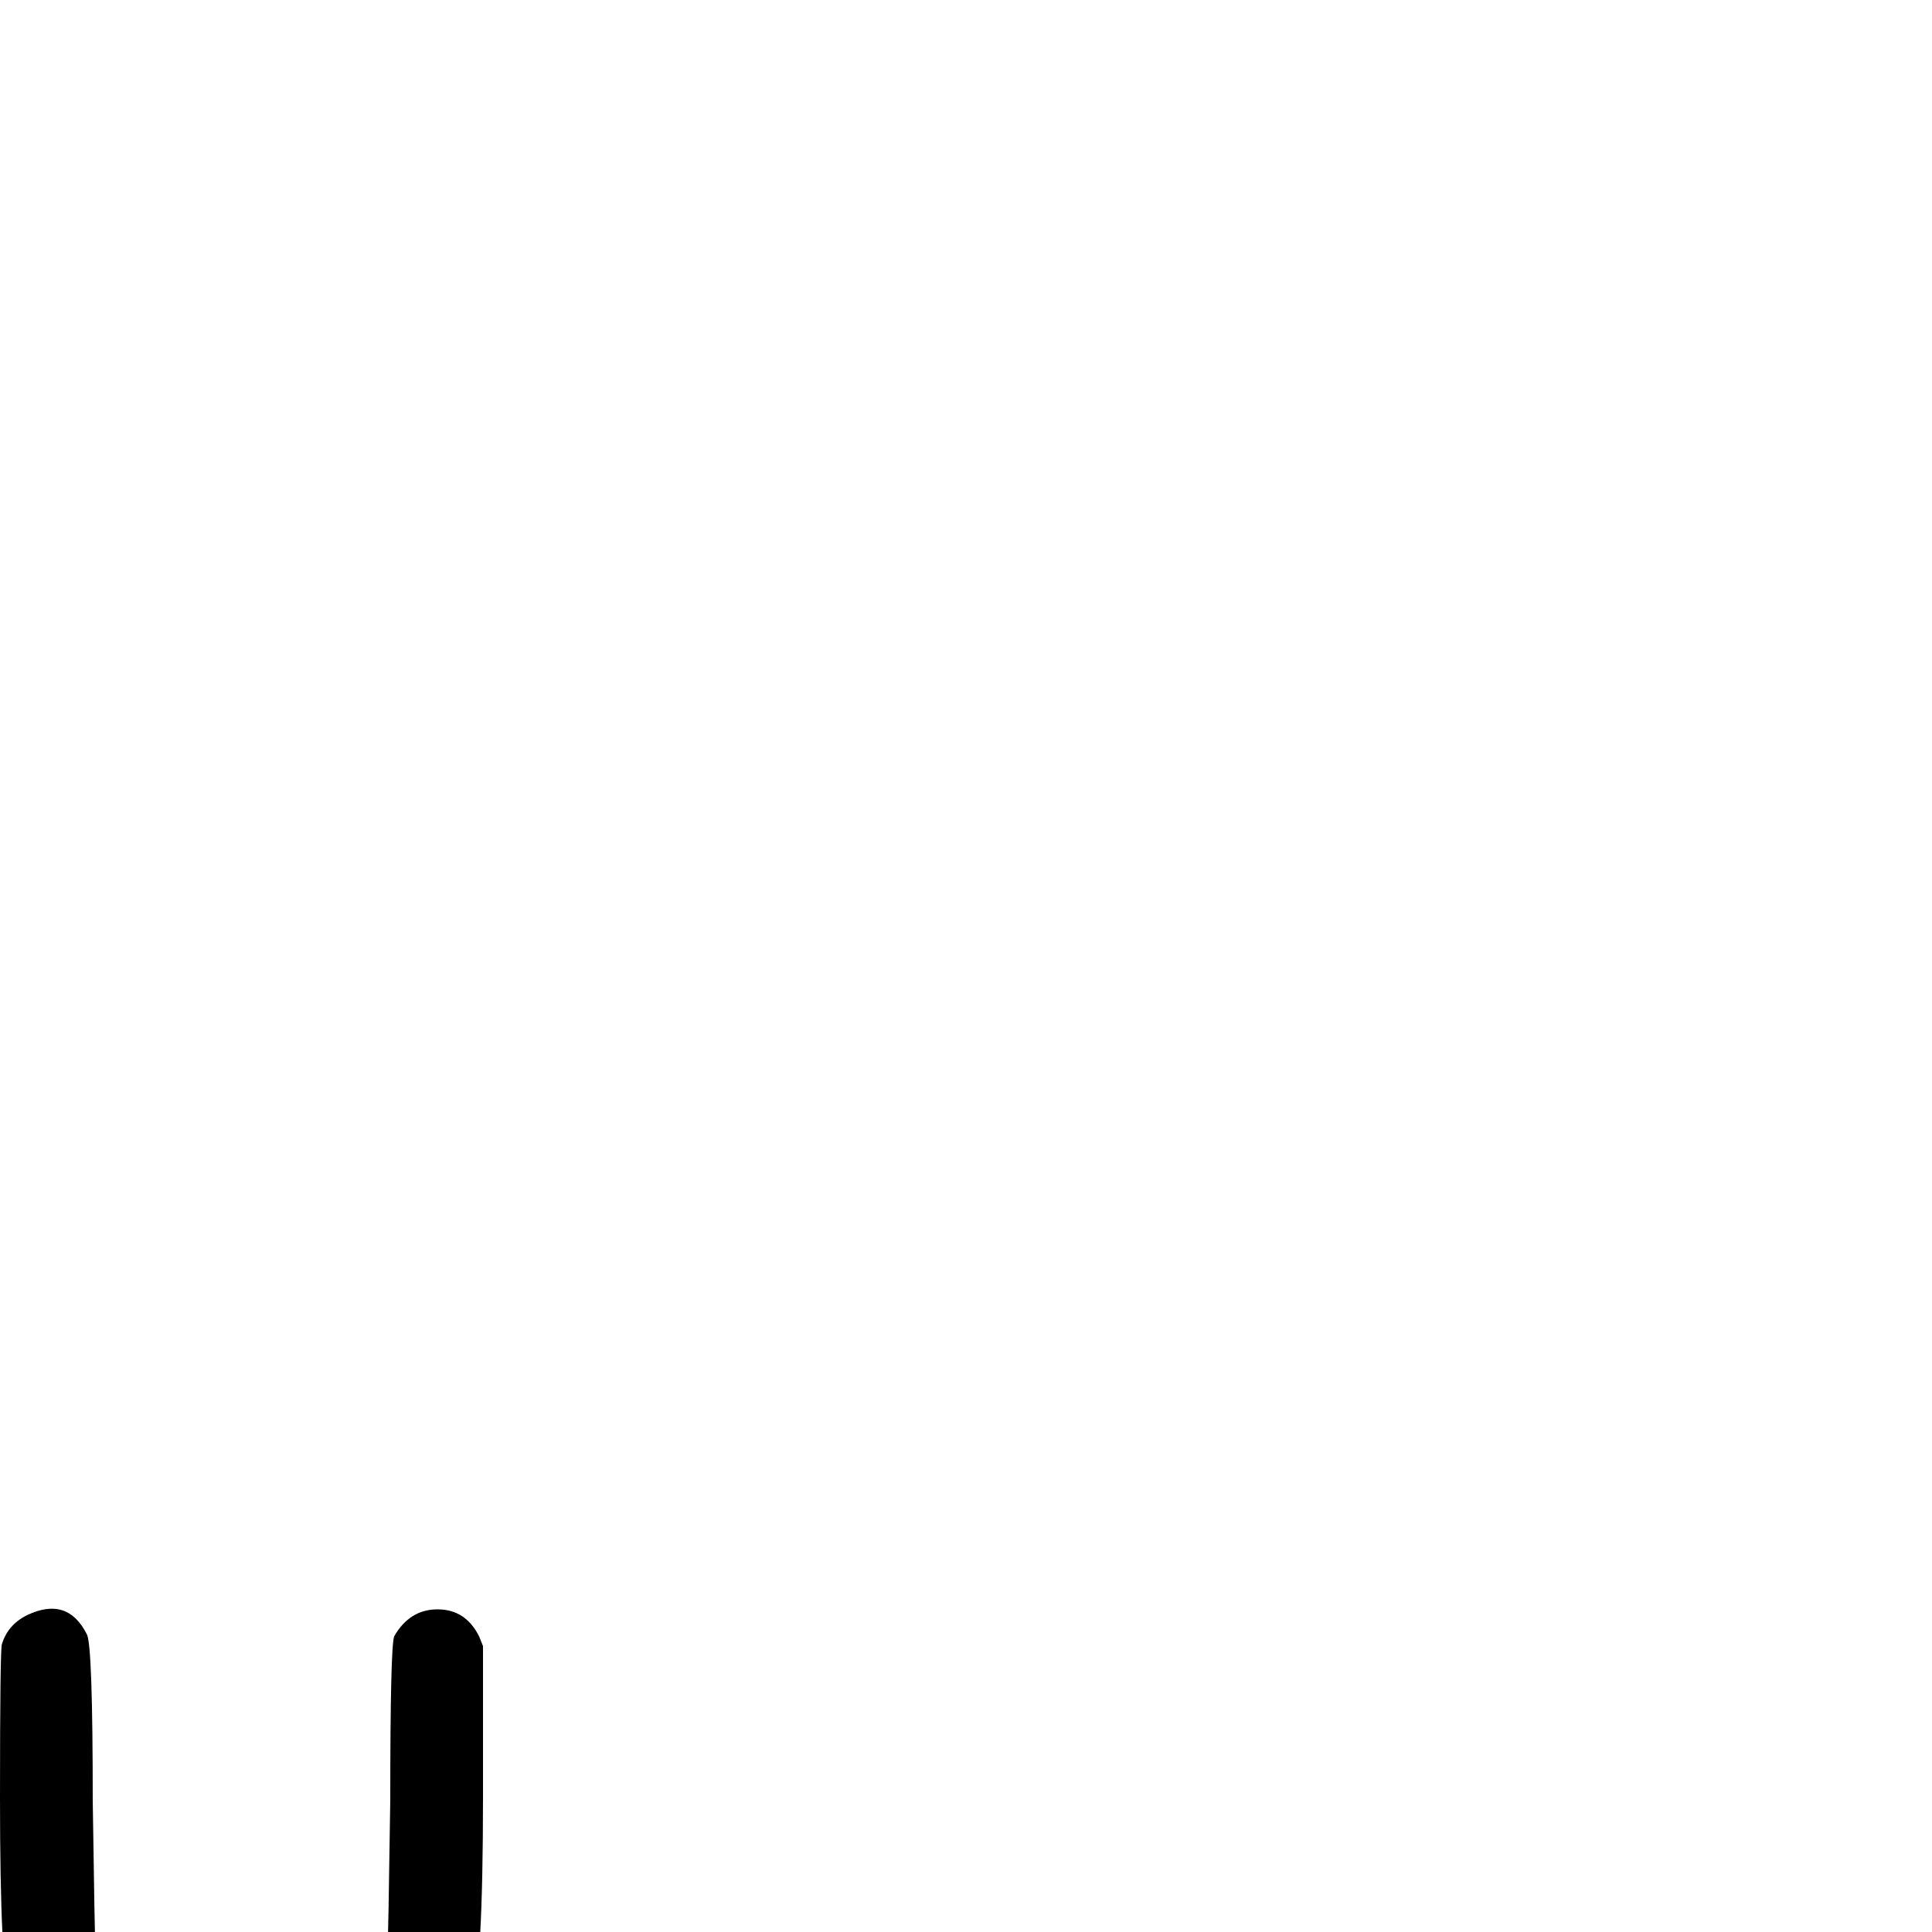
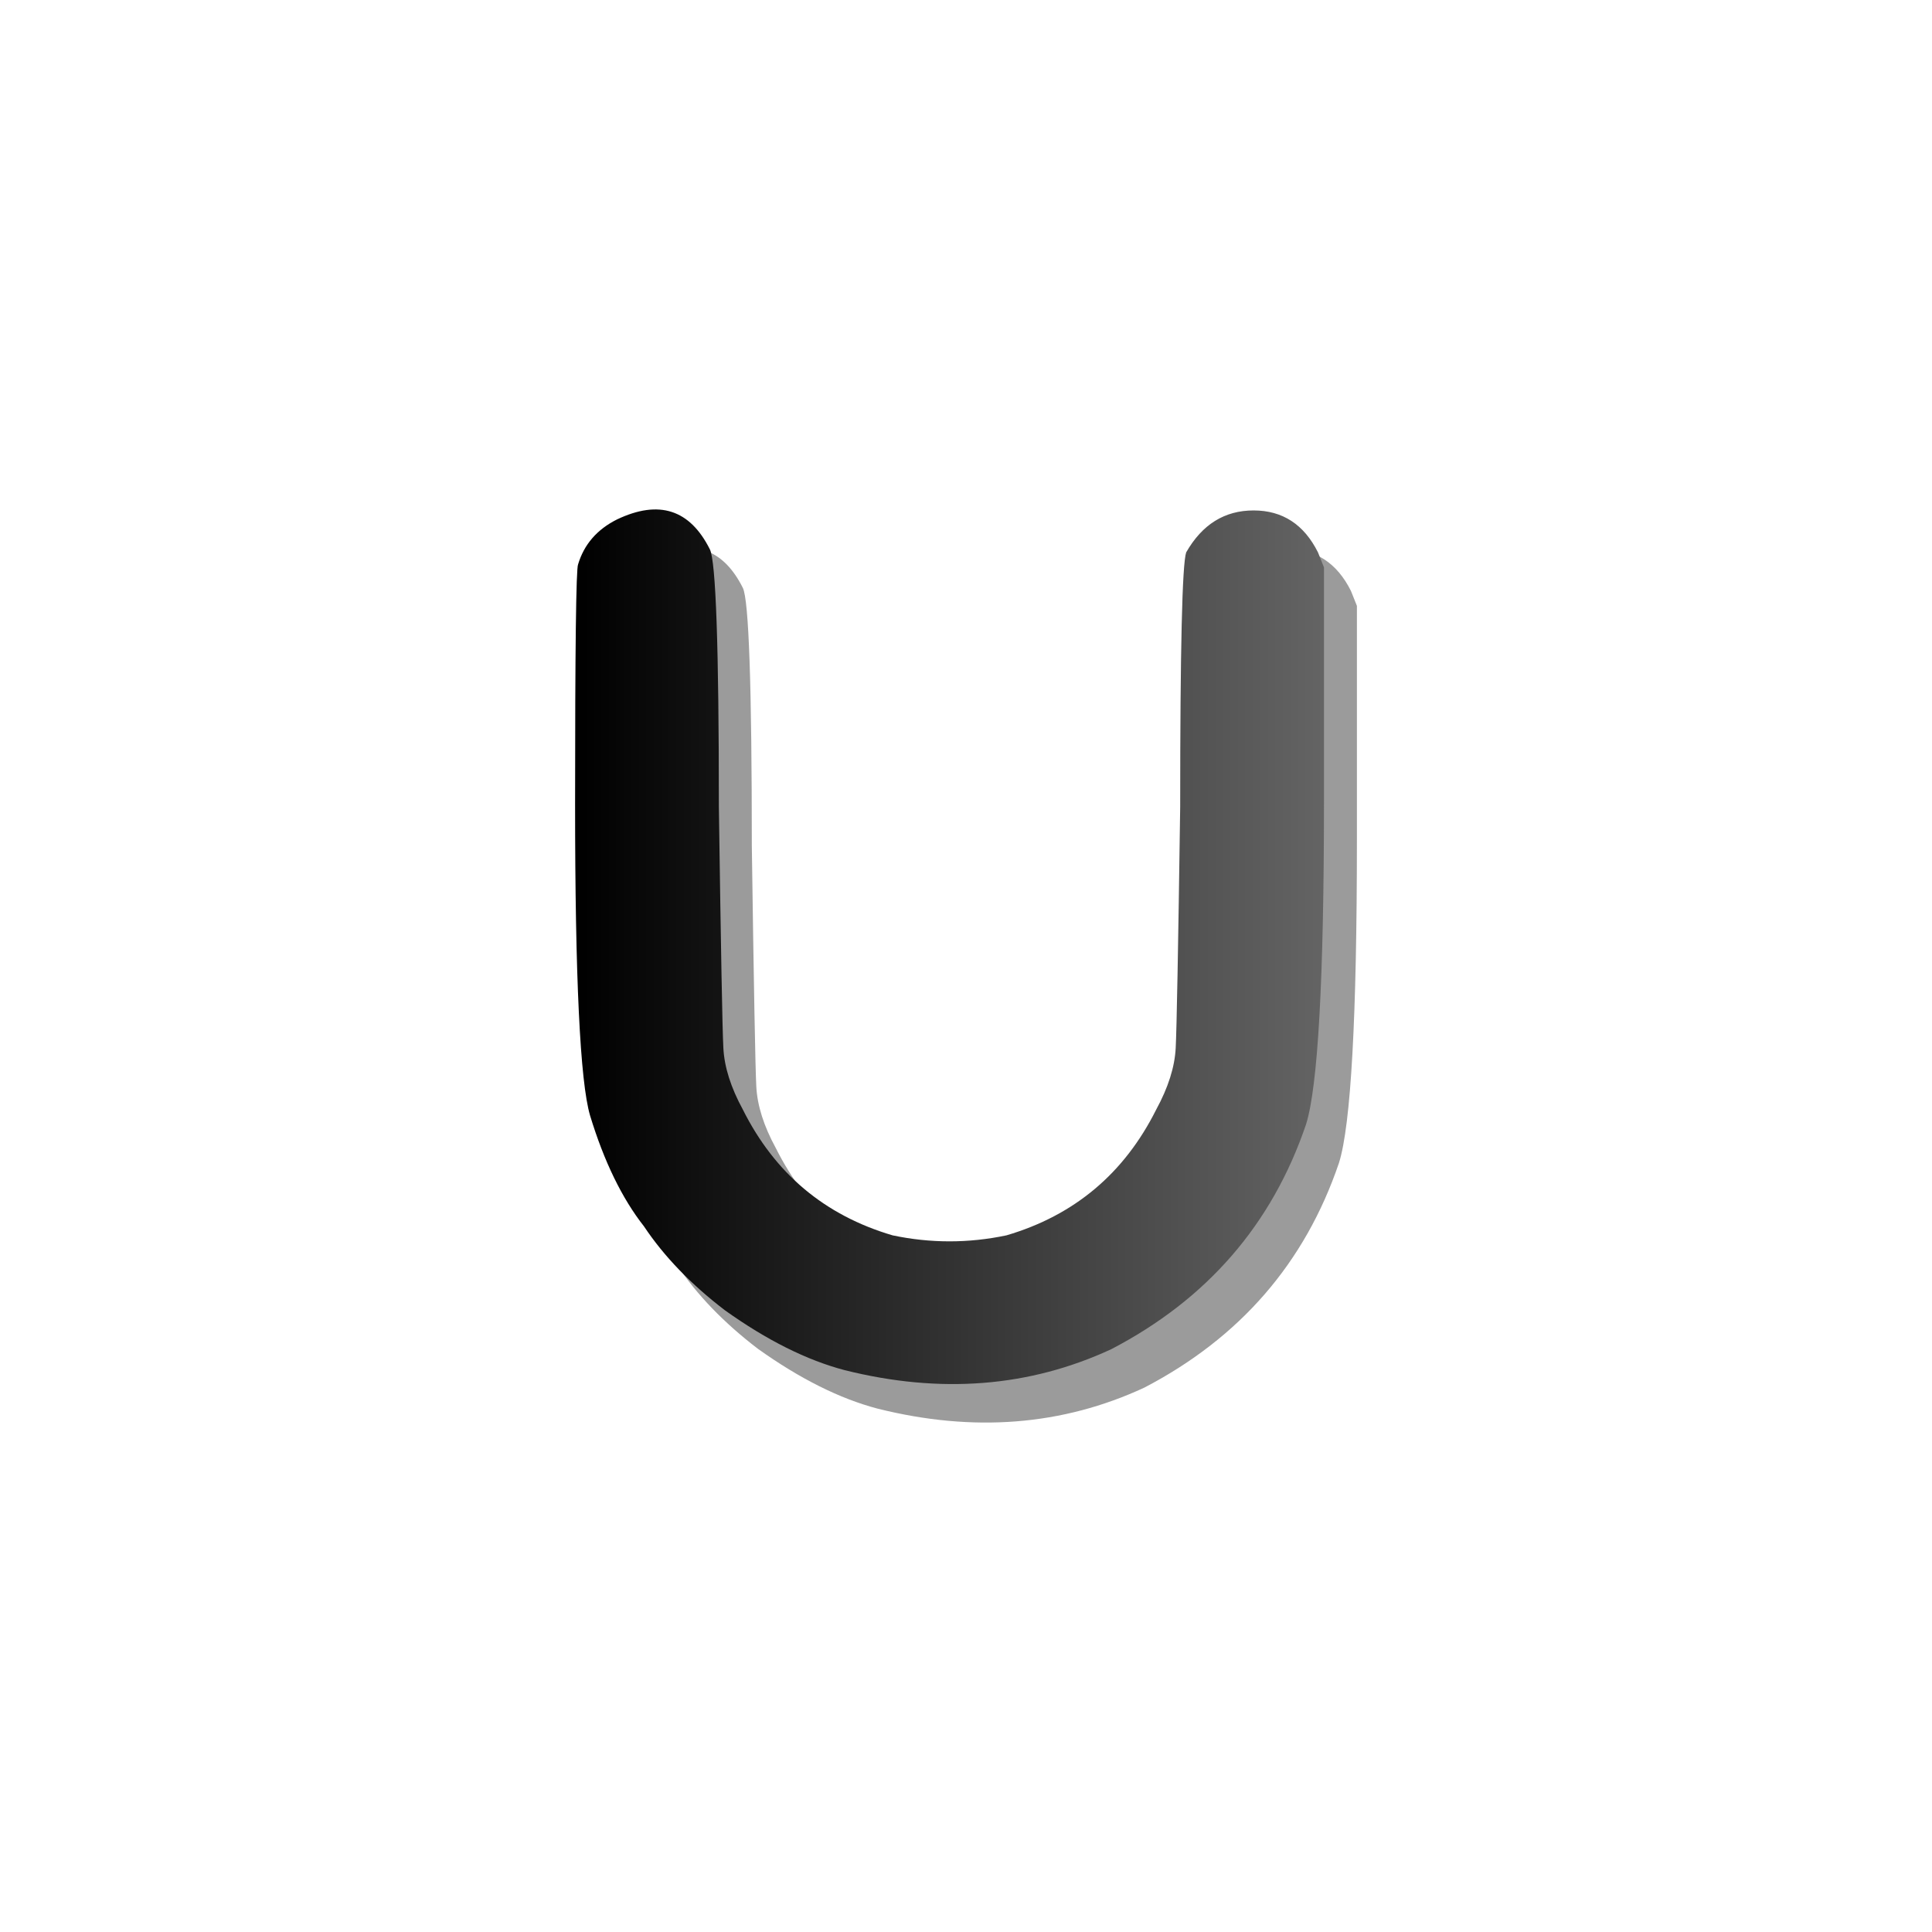
- <svg viewBox="-125 -200 1000 1000">
-   <g transform="matrix(1 0 0 -1 0 800)">
-     <path fill="currentColor" d="M-111 164q21 10 31 -10q3 -6 3 -86q1 -71 1.5 -80.5t6.5 -20.5q16 -32 50 -42q19 -4 38 0q34 10 50 42q6 11 6.5 20.5t1.5 80.5q0 79 2 85q8 14 22.5 14t21.5 -14l2 -5v-78q0 -89 -6 -108q-17 -50 -65 -75q-41 -19 -89 -7q-19 5 -40 20q-17 13 -27 28q-11 14 -18 37 q-5 17 -5 104q0 78 1 80q3 10 13 15z" />
+ <svg xmlns="http://www.w3.org/2000/svg" xmlns:xlink="http://www.w3.org/1999/xlink" viewBox="0 -200 1000 1000" id="svg27169" width="128" height="128" version="1.0">
+   <defs id="defs27176">
+     <linearGradient id="linearGradient33317">
+       <stop style="stop-color:#000000;stop-opacity:1;" offset="0" id="stop33319" />
+       <stop style="stop-color:#646464;stop-opacity:1;" offset="1" id="stop33321" />
+     </linearGradient>
+     <linearGradient xlink:href="#linearGradient33317" id="linearGradient33323" x1="49.27" y1="920.356" x2="110.559" y2="920.356" gradientUnits="userSpaceOnUse" />
+     <linearGradient xlink:href="#linearGradient33317" id="linearGradient8122" gradientUnits="userSpaceOnUse" x1="49.27" y1="920.356" x2="110.559" y2="920.356" />
+     <linearGradient xlink:href="#linearGradient33317" id="linearGradient19732" gradientUnits="userSpaceOnUse" x1="49.27" y1="920.356" x2="110.559" y2="920.356" gradientTransform="matrix(5.676683,0,0,5.676683,-206.9052,-4941.889)" />
+     <linearGradient xlink:href="#linearGradient33317" id="linearGradient20714" x1="483.759" y1="336.542" x2="900.98" y2="336.542" gradientUnits="userSpaceOnUse" gradientTransform="matrix(0.7657372,0,0,0.7657372,175.8266,67.12053)" />
+     <linearGradient xlink:href="#linearGradient33317" id="linearGradient21697" gradientUnits="userSpaceOnUse" gradientTransform="matrix(0.7657372,0,0,0.7657372,175.8266,67.12053)" x1="483.759" y1="336.542" x2="900.98" y2="336.542" />
+     <linearGradient xlink:href="#linearGradient33317" id="linearGradient21703" gradientUnits="userSpaceOnUse" gradientTransform="matrix(5.676683,0,0,5.676683,-206.9052,-4941.889)" x1="49.27" y1="920.356" x2="110.559" y2="920.356" />
+     <linearGradient xlink:href="#linearGradient33317" id="linearGradient21707" gradientUnits="userSpaceOnUse" gradientTransform="matrix(0.5805313,0,0,0.5805313,-202.9261,52.85384)" x1="483.759" y1="336.542" x2="900.98" y2="336.542" />
+     <linearGradient xlink:href="#linearGradient33317" id="linearGradient23661" gradientUnits="userSpaceOnUse" gradientTransform="matrix(0.5805313,0,0,0.5805313,-202.9261,52.85384)" x1="483.759" y1="336.542" x2="900.98" y2="336.542" />
+     <linearGradient xlink:href="#linearGradient33317" id="linearGradient2238" gradientUnits="userSpaceOnUse" gradientTransform="matrix(0.5805313,0,0,0.5805313,-216.7348,128.7388)" x1="483.759" y1="336.542" x2="2008.158" y2="336.542" />
+     <linearGradient xlink:href="#linearGradient33317" id="linearGradient2248" gradientUnits="userSpaceOnUse" gradientTransform="matrix(0.5805313,0,0,0.5805313,-216.7348,128.7388)" x1="483.759" y1="336.542" x2="2008.158" y2="336.542" />
+     <linearGradient xlink:href="#linearGradient33317" id="linearGradient3229" x1="-8.134" y1="250" x2="799" y2="250" gradientUnits="userSpaceOnUse" />
+     <linearGradient xlink:href="#linearGradient33317" id="linearGradient4216" gradientUnits="userSpaceOnUse" x1="-8.134" y1="250" x2="799" y2="250" />
+     <linearGradient xlink:href="#linearGradient33317" id="linearGradient5390" x1="-273" y1="0.315" x2="273" y2="0.315" gradientUnits="userSpaceOnUse" />
+     <linearGradient xlink:href="#linearGradient33317" id="linearGradient6377" gradientUnits="userSpaceOnUse" x1="-273" y1="0.315" x2="273" y2="0.315" />
+     <linearGradient xlink:href="#linearGradient33317" id="linearGradient7410" x1="37.856" y1="19.809" x2="742.658" y2="19.809" gradientUnits="userSpaceOnUse" />
+     <linearGradient xlink:href="#linearGradient33317" id="linearGradient8393" gradientUnits="userSpaceOnUse" x1="37.856" y1="19.809" x2="742.658" y2="19.809" />
+     <linearGradient xlink:href="#linearGradient33317" id="linearGradient2212" gradientUnits="userSpaceOnUse" x1="37.856" y1="19.809" x2="742.658" y2="19.809" />
+     <linearGradient xlink:href="#linearGradient33317" id="linearGradient3231" x1="-225.062" y1="0" x2="225" y2="0" gradientUnits="userSpaceOnUse" />
+     <linearGradient xlink:href="#linearGradient33317" id="linearGradient4210" gradientUnits="userSpaceOnUse" x1="-225.062" y1="0" x2="225" y2="0" />
+     <linearGradient xlink:href="#linearGradient33317" id="linearGradient4218" gradientUnits="userSpaceOnUse" x1="-225.062" y1="0" x2="225" y2="0" />
+     <linearGradient xlink:href="#linearGradient33317" id="linearGradient3692" x1="-133" y1="0.071" x2="133" y2="0.071" gradientUnits="userSpaceOnUse" />
+     <linearGradient xlink:href="#linearGradient33317" id="linearGradient4677" gradientUnits="userSpaceOnUse" x1="-133" y1="0.071" x2="133" y2="0.071" />
+     <linearGradient xlink:href="#linearGradient33317" id="linearGradient4679" gradientUnits="userSpaceOnUse" x1="-133" y1="0.071" x2="133" y2="0.071" />
+     <linearGradient xlink:href="#linearGradient33317" id="linearGradient5084" x1="-272.6" y1="-0.207" x2="272.6" y2="-0.207" gradientUnits="userSpaceOnUse" />
+     <linearGradient xlink:href="#linearGradient33317" id="linearGradient5086" gradientUnits="userSpaceOnUse" x1="-272.6" y1="-0.207" x2="272.6" y2="-0.207" />
+     <linearGradient xlink:href="#linearGradient33317" id="linearGradient5102" gradientUnits="userSpaceOnUse" x1="-272.6" y1="-0.207" x2="272.6" y2="-0.207" />
+     <linearGradient xlink:href="#linearGradient33317" id="linearGradient5104" gradientUnits="userSpaceOnUse" x1="-272.6" y1="-0.207" x2="272.6" y2="-0.207" />
+     <linearGradient xlink:href="#linearGradient33317" id="linearGradient5420" gradientUnits="userSpaceOnUse" x1="-272.6" y1="-0.207" x2="272.6" y2="-0.207" />
+     <linearGradient xlink:href="#linearGradient33317" id="linearGradient6707" x1="-253" y1="0" x2="253" y2="0" gradientUnits="userSpaceOnUse" />
+     <linearGradient xlink:href="#linearGradient33317" id="linearGradient6709" gradientUnits="userSpaceOnUse" x1="-253" y1="0" x2="253" y2="0" />
+     <linearGradient xlink:href="#linearGradient33317" id="linearGradient7694" gradientUnits="userSpaceOnUse" x1="-253" y1="0" x2="253" y2="0" />
+     <linearGradient xlink:href="#linearGradient33317" id="linearGradient7696" gradientUnits="userSpaceOnUse" x1="-253" y1="0" x2="253" y2="0" />
+     <linearGradient xlink:href="#linearGradient33317" id="linearGradient4687" x1="-125" y1="21.344" x2="125" y2="21.344" gradientUnits="userSpaceOnUse" />
+     <linearGradient xlink:href="#linearGradient33317" id="linearGradient4701" gradientUnits="userSpaceOnUse" x1="-125" y1="21.344" x2="125" y2="21.344" />
+     <linearGradient xlink:href="#linearGradient33317" id="linearGradient4709" gradientUnits="userSpaceOnUse" x1="-125" y1="21.344" x2="125" y2="21.344" />
+     <linearGradient xlink:href="#linearGradient33317" id="linearGradient4711" gradientUnits="userSpaceOnUse" x1="-125" y1="21.344" x2="125" y2="21.344" />
+   </defs>
+   <g id="g4703" transform="matrix(0.803903,0,0,0.803903,61.24118,33.5306)">
+     <g style="fill:#000000;fill-opacity:0.392" id="g4677" transform="matrix(1.928684,0,0,-1.928684,556.391,385.0256)">
+       <path style="fill:#000000;fill-opacity:0.392" id="path4679" d="M -111,164 C -97,170.667 -86.667,167.333 -80,154 C -78,150 -77,121.333 -77,68 C -76.333,20.667 -75.833,-6.167 -75.5,-12.5 C -75.167,-18.833 -73,-25.667 -69,-33 C -58.333,-54.333 -41.667,-68.333 -19,-75 C -6.333,-77.667 6.333,-77.667 19,-75 C 41.667,-68.333 58.333,-54.333 69,-33 C 73,-25.667 75.167,-18.833 75.5,-12.5 C 75.833,-6.167 76.333,20.667 77,68 C 77,120.667 77.667,149 79,153 C 84.333,162.333 91.833,167 101.5,167 C 111.167,167 118.333,162.333 123,153 L 125,148 L 125,70 C 125,10.667 123,-25.333 119,-38 C 107.667,-71.333 86,-96.333 54,-113 C 26.667,-125.667 -3,-128 -35,-120 C -47.667,-116.667 -61,-110 -75,-100 C -86.333,-91.333 -95.333,-82 -102,-72 C -109.333,-62.667 -115.333,-50.333 -120,-35 C -123.333,-23.667 -125,11 -125,69 C -125,121 -124.667,147.667 -124,149 C -122,155.667 -117.667,160.667 -111,164 z " />
+     </g>
+     <g style="fill:url(#linearGradient4709);fill-opacity:1" id="g4666" transform="matrix(1.928684,0,0,-1.928684,535.1806,360.2455)">
+       <path style="fill:url(#linearGradient4711);fill-opacity:1" id="path4668" d="M -111,164 C -97,170.667 -86.667,167.333 -80,154 C -78,150 -77,121.333 -77,68 C -76.333,20.667 -75.833,-6.167 -75.5,-12.5 C -75.167,-18.833 -73,-25.667 -69,-33 C -58.333,-54.333 -41.667,-68.333 -19,-75 C -6.333,-77.667 6.333,-77.667 19,-75 C 41.667,-68.333 58.333,-54.333 69,-33 C 73,-25.667 75.167,-18.833 75.5,-12.5 C 75.833,-6.167 76.333,20.667 77,68 C 77,120.667 77.667,149 79,153 C 84.333,162.333 91.833,167 101.5,167 C 111.167,167 118.333,162.333 123,153 L 125,148 L 125,70 C 125,10.667 123,-25.333 119,-38 C 107.667,-71.333 86,-96.333 54,-113 C 26.667,-125.667 -3,-128 -35,-120 C -47.667,-116.667 -61,-110 -75,-100 C -86.333,-91.333 -95.333,-82 -102,-72 C -109.333,-62.667 -115.333,-50.333 -120,-35 C -123.333,-23.667 -125,11 -125,69 C -125,121 -124.667,147.667 -124,149 C -122,155.667 -117.667,160.667 -111,164 z " />
+     </g>
  </g>
</svg>
